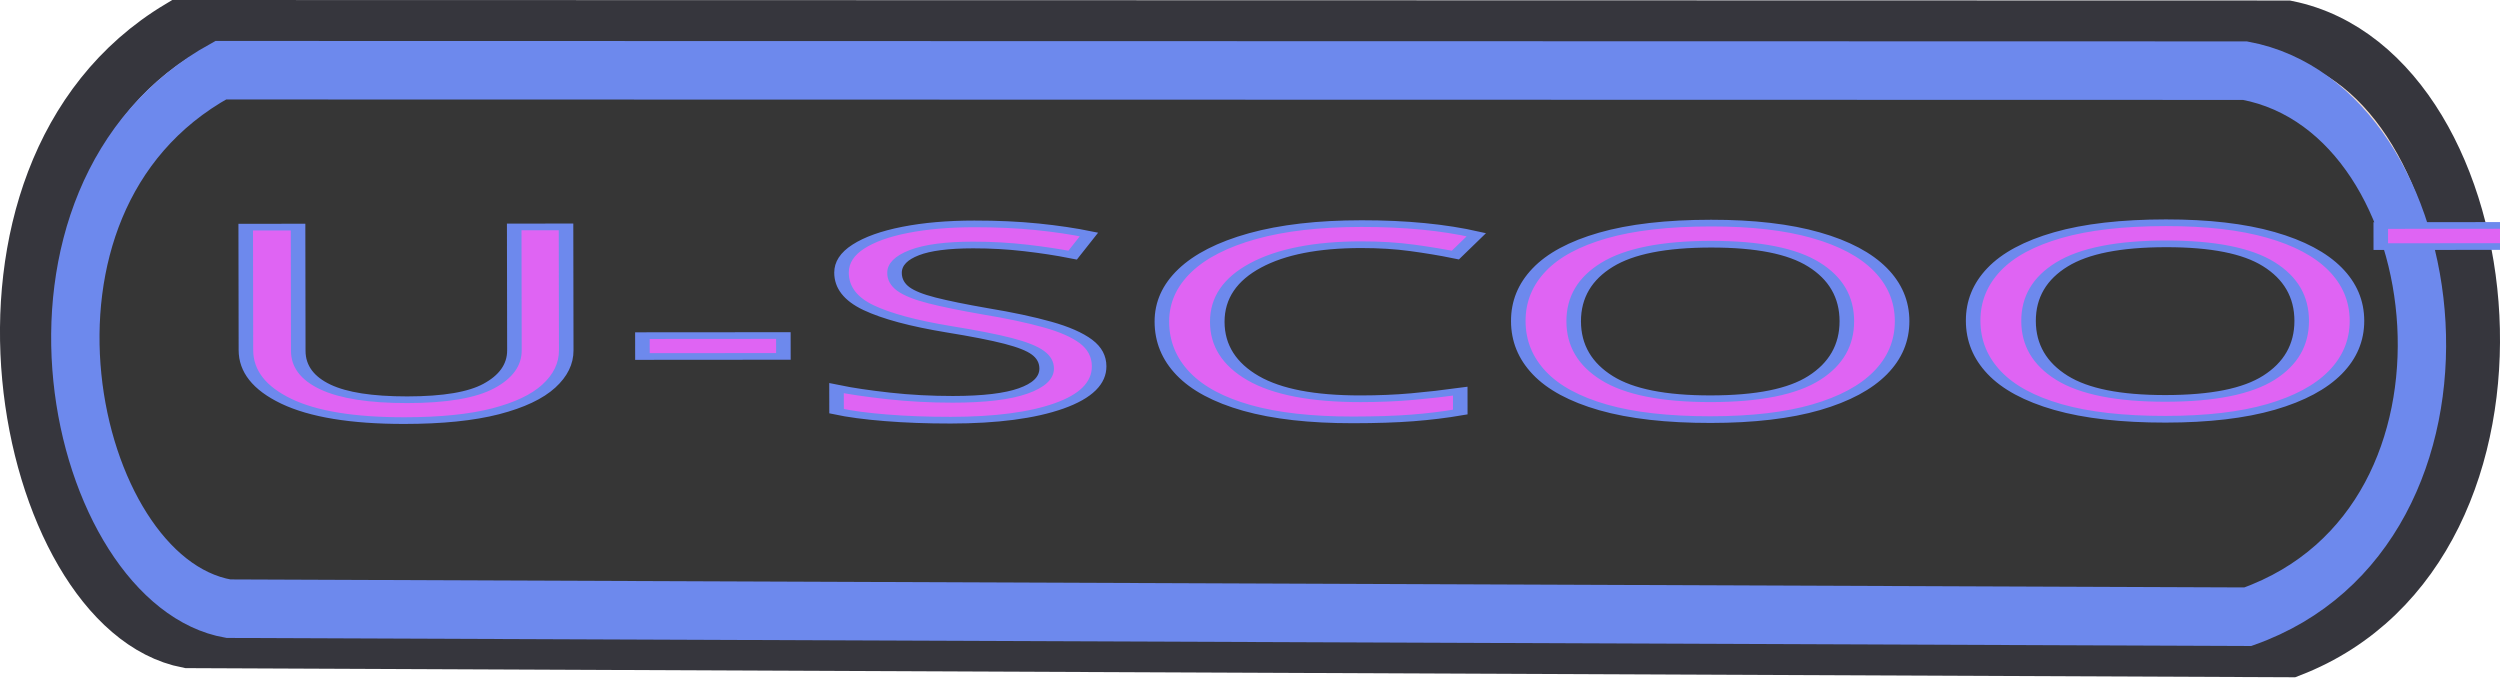
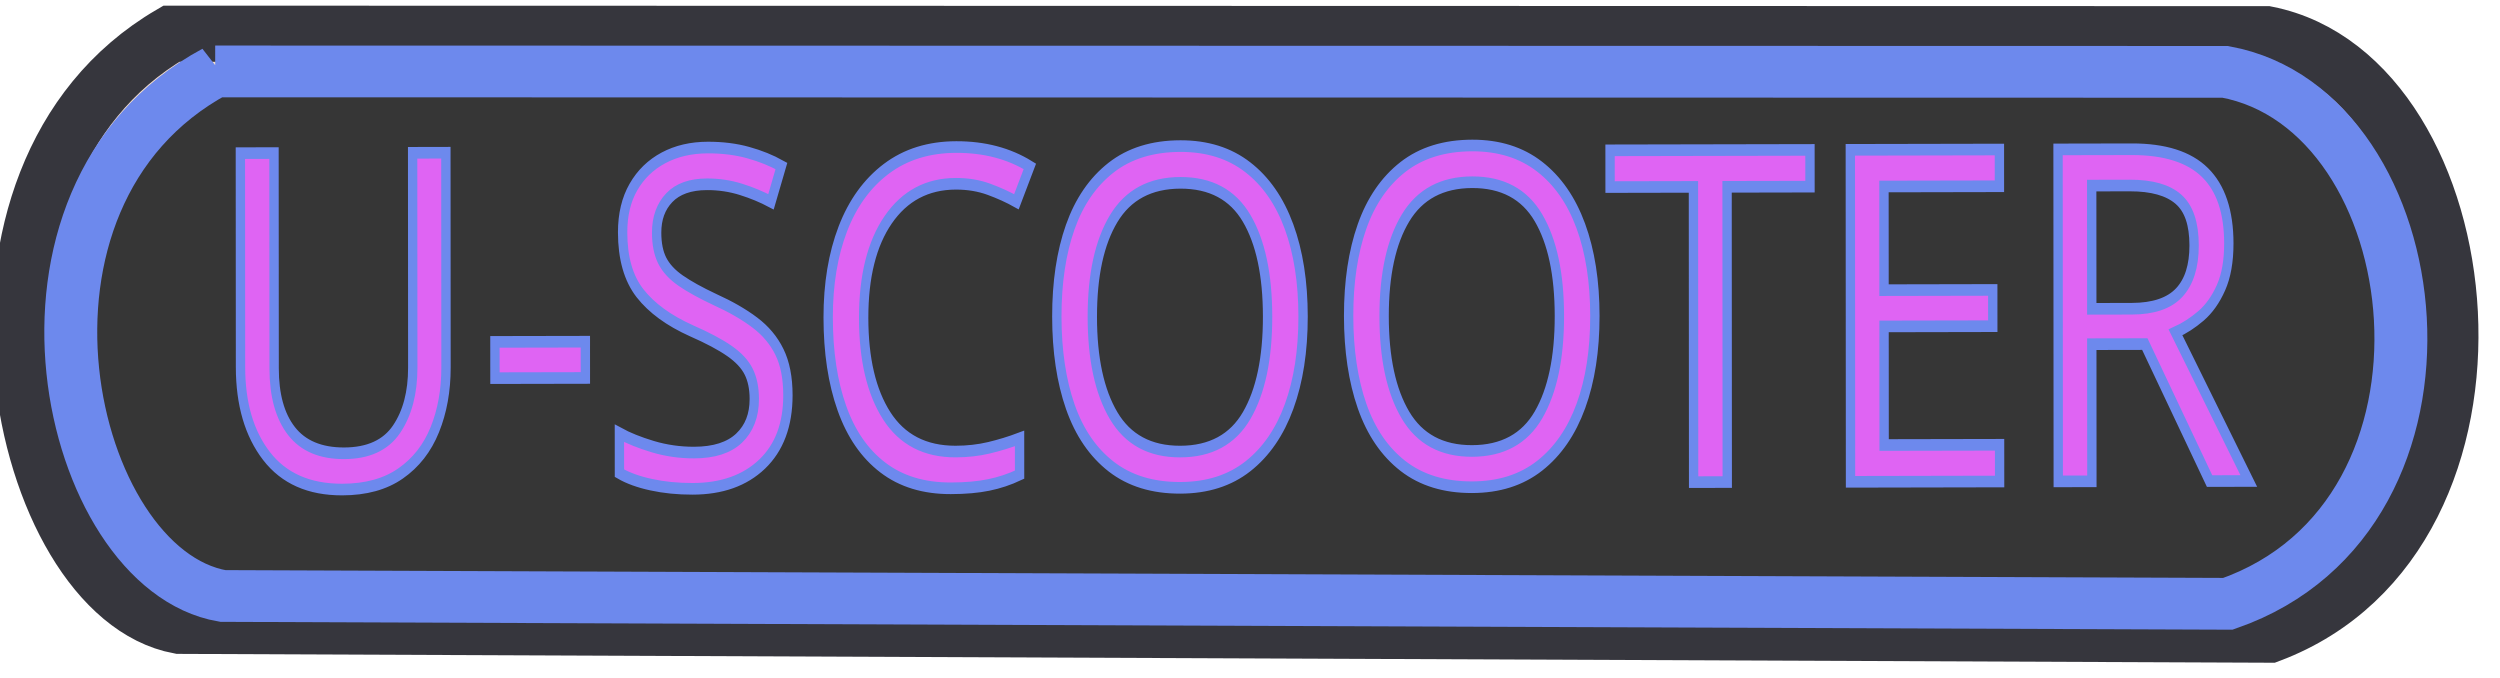
<svg xmlns="http://www.w3.org/2000/svg" xmlns:xlink="http://www.w3.org/1999/xlink" width="192.736mm" height="52.213mm" viewBox="0 0 192.736 52.213" version="1.1" id="svg5">
  <defs id="defs2">
    <linearGradient id="linearGradient21527">
      <stop style="stop-color:#70cbcb;stop-opacity:1;" offset="0" id="stop21523" />
      <stop style="stop-color:#70cbcb;stop-opacity:0;" offset="1" id="stop21525" />
    </linearGradient>
    <linearGradient xlink:href="#linearGradient21527" id="linearGradient21529" x1="58.224" y1="83.584" x2="148.891" y2="83.584" gradientUnits="userSpaceOnUse" />
  </defs>
  <g id="layer1" transform="translate(-8.883342,-119.6282)">
    <text xml:space="preserve" style="font-style:normal;font-weight:normal;font-size:10.583px;line-height:1.25;font-family:sans-serif;fill:#70cbcb;fill-opacity:1;stroke:none;stroke-width:0.265" x="-67.048" y="-102.559" id="text3561">
      <tspan id="tspan3559" style="fill:#70cbcb;fill-opacity:1;stroke-width:0.265" x="-67.048" y="-102.559" />
    </text>
    <g id="g15319" transform="matrix(0.4037365,0,0,0.4886043,52.3256,11.38284)" style="fill:#df64f3;fill-opacity:1;stroke:#6d89ed;stroke-opacity:1">
-       <g id="g6864">
-         <path style="fill:#f4decd;fill-opacity:1;stroke:#36363d;stroke-width:4.455;stroke-linecap:butt;stroke-linejoin:miter;stroke-miterlimit:4;stroke-dasharray:none;stroke-opacity:1" d="m 22.779,121.856 162.415,0.039 c 16.827,3.421 20.842,39.744 0.224,47.717 L 23.392,168.91 C 10.769,166.498 3.899,133.157 22.779,121.856 Z" id="path1036-8" transform="matrix(2.476863,0,0,2.046646,-129.6034,-23.29665)" />
-         <path style="fill:#363636;fill-opacity:1;stroke:#6d89ed;stroke-width:9.235;stroke-linecap:butt;stroke-linejoin:miter;stroke-miterlimit:4;stroke-dasharray:none;stroke-opacity:1" d="m -65.443,232.618 386.528,0.07 c 40.046,6.176 49.601,71.764 0.533,86.16 l -385.603,-1.268 c -30.04,-4.355 -46.39,-64.557 -1.459,-84.962 z" id="path1036" />
-         <text xml:space="preserve" style="font-style:normal;font-variant:normal;font-weight:normal;font-stretch:normal;font-size:68.496px;line-height:1.25;font-family:Uroob;-inkscape-font-specification:'Uroob, Normal';font-variant-ligatures:normal;font-variant-caps:normal;font-variant-numeric:normal;font-variant-east-asian:normal;fill:#df64f3;fill-opacity:1;stroke:#6d89ed;stroke-width:1.712;stroke-opacity:1" x="-43.86" y="466.725" id="text7957" transform="matrix(1.623611,-0.00101843,0.00121896,0.6159105,0,0)">
-           <tspan id="tspan7955" style="font-style:normal;font-variant:normal;font-weight:normal;font-stretch:normal;font-size:68.496px;font-family:Uroob;-inkscape-font-specification:'Uroob, Normal';font-variant-ligatures:normal;font-variant-caps:normal;font-variant-numeric:normal;font-variant-east-asian:normal;fill:#df64f3;fill-opacity:1;stroke:#6d89ed;stroke-width:1.712;stroke-opacity:1" x="-43.86" y="466.725">U-SCOOTER</tspan>
+       <g id="g318" transform="matrix(0.7551331,0,0,0.6100501,-27.17431,87.01351)">
+         <path style="fill:#f4decd;fill-opacity:1;stroke:#36363d;stroke-width:14.516;stroke-linecap:butt;stroke-linejoin:miter;stroke-miterlimit:4;stroke-dasharray:none;stroke-opacity:1" d="M -63.164,229.237 466.656,229.363 c 54.891,11.133 67.989,129.355 0.731,155.304 l -528.551,-2.285 c -41.176,-7.85 -63.587,-116.364 -2,-153.145 z" id="path1036-8" />
+         <path style="fill:#363636;fill-opacity:1;stroke:#6d89ed;stroke-width:13.382;stroke-linecap:butt;stroke-linejoin:miter;stroke-miterlimit:4;stroke-dasharray:none;stroke-opacity:1" d="m -52.092,238.991 508.273,0.112 c 52.659,9.863 65.224,114.596 0.702,137.584 l -507.056,-2.025 c -39.502,-6.954 -61.001,-103.087 -1.918,-135.672 z" id="path1036" />
+         <text xml:space="preserve" style="font-style:normal;font-variant:normal;font-weight:normal;font-stretch:normal;font-size:106.587px;line-height:1.25;font-family:Uroob;-inkscape-font-specification:'Uroob, Normal';font-variant-ligatures:normal;font-variant-caps:normal;font-variant-numeric:normal;font-variant-east-asian:normal;fill:#df64f3;fill-opacity:1;stroke:#6d89ed;stroke-width:2.665;stroke-opacity:1" x="-61.348" y="306.599" id="text7957" transform="matrix(0.8863911,-0.00186547,6.6547441e-4,1.128169,0,0)">
+           <tspan id="tspan7955" style="font-style:normal;font-variant:normal;font-weight:normal;font-stretch:normal;font-size:106.587px;font-family:Uroob;-inkscape-font-specification:'Uroob, Normal';font-variant-ligatures:normal;font-variant-caps:normal;font-variant-numeric:normal;font-variant-east-asian:normal;fill:#df64f3;fill-opacity:1;stroke:#6d89ed;stroke-width:2.665;stroke-opacity:1" x="-61.348" y="306.599">U-SCOOTER</tspan>
        </text>
      </g>
    </g>
  </g>
</svg>
